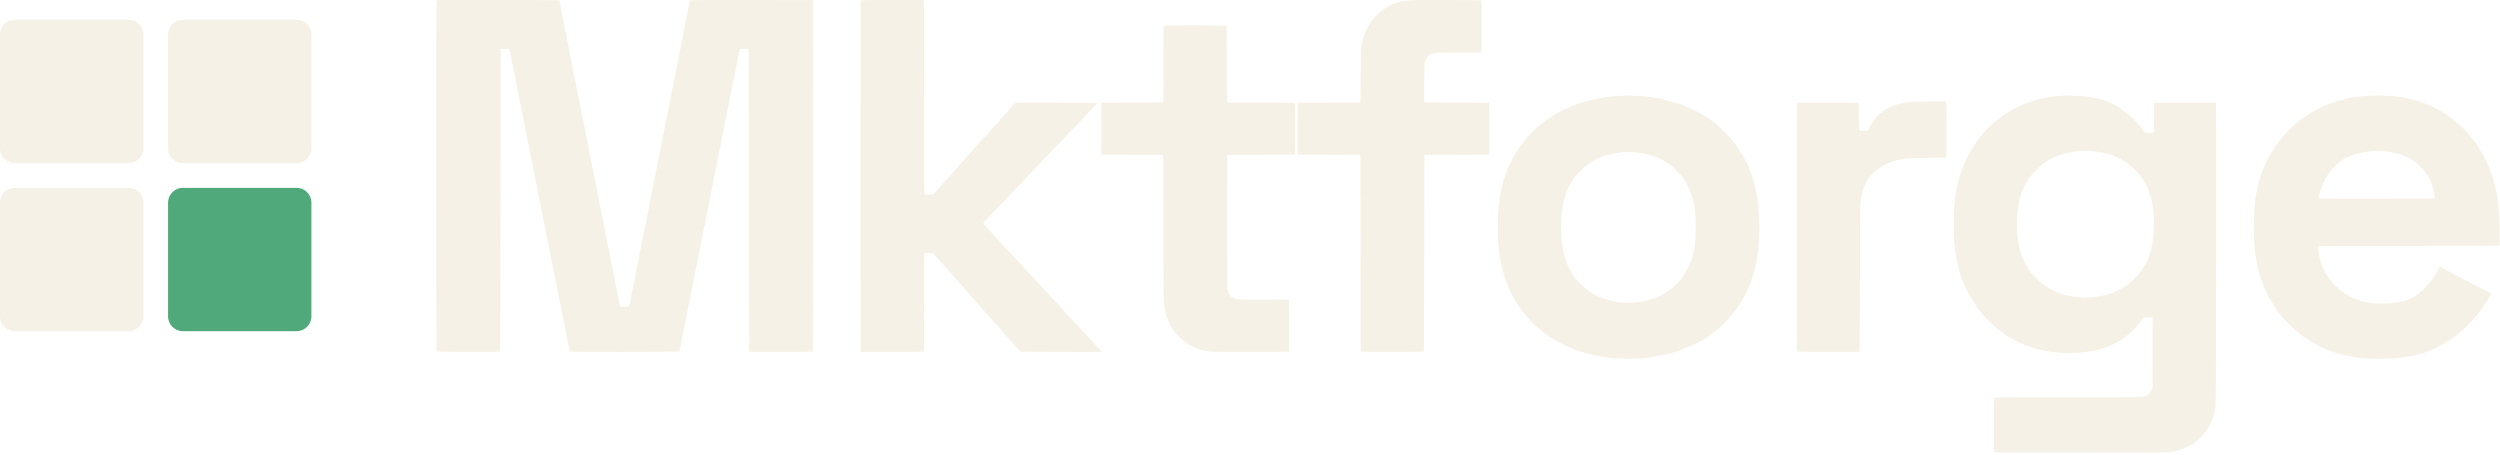
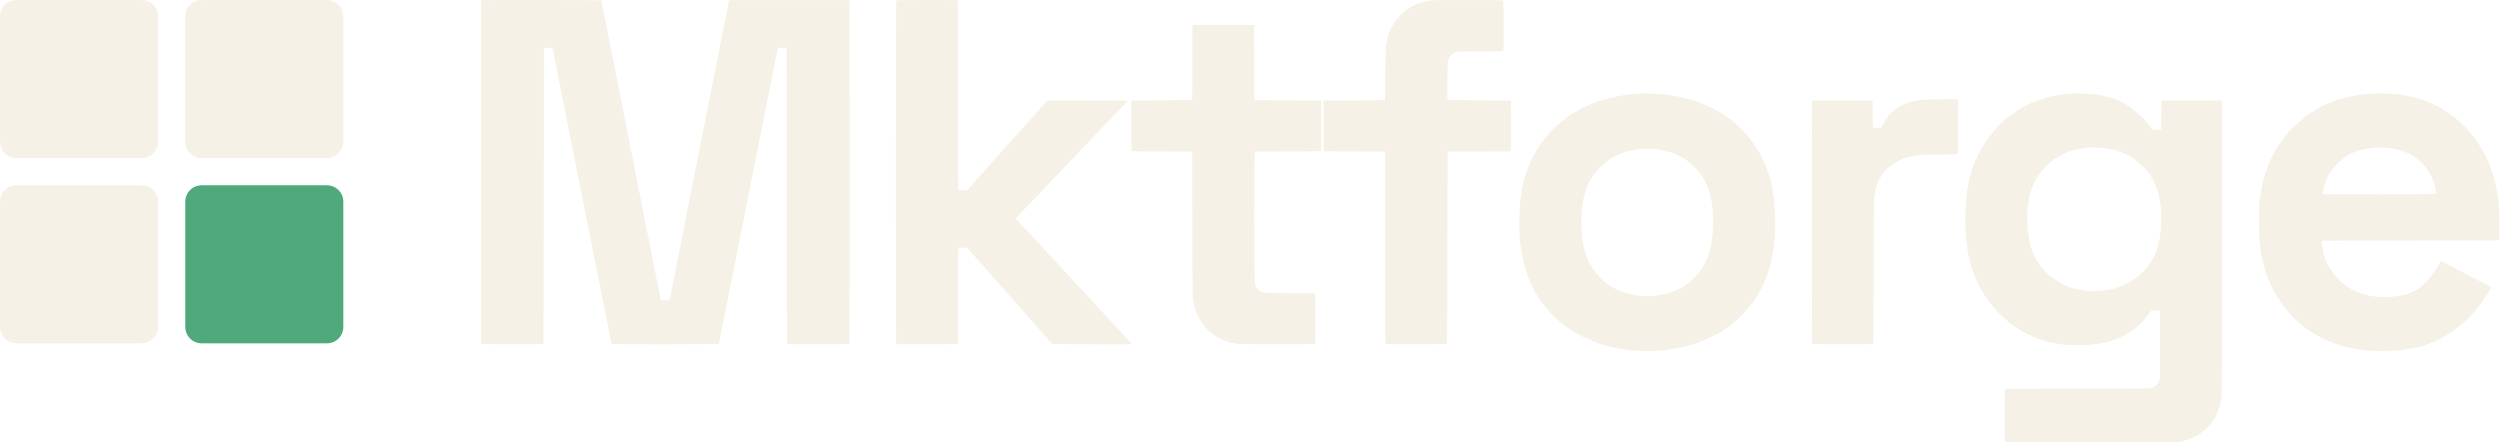
- <svg xmlns="http://www.w3.org/2000/svg" viewBox="24 52 2023 368" role="img" aria-label="Mktforge">
+ <svg xmlns="http://www.w3.org/2000/svg" viewBox="24 68 1835 324" role="img" aria-label="Mktforge">
  <rect x="24" y="68" width="116" height="116" rx="12" fill="#F6F1E6" />
  <rect x="160" y="68" width="116" height="116" rx="12" fill="#F6F1E6" />
  <rect x="24" y="204" width="116" height="116" rx="12" fill="#F6F1E6" />
  <rect x="160" y="204" width="116" height="116" rx="12" fill="#4FA97A" />
-   <g transform="translate(340 0) scale(.25) translate(0 1920) scale(.1 -.1)" fill="#F6F1E6">
+   <g transform="translate(377 68) scale(0.887324) translate(-377 -52) translate(340 0) scale(.25) translate(0 1920) scale(.1 -.1)" fill="#F6F1E6">
    <path d="M1486 17111 c-10 -15 -7 -11364 2 -11373 9 -9 2052 -11 2061 -2 3 3 8 2209 11 4902 l5 4897 132 3 c154 3 155 2 174 -104 6 -32 19 -99 30 -149 18 -86 30 -151 50 -260 5 -27 18 -90 28 -140 22 -104 39 -189 52 -260 5 -27 18 -90 28 -140 24 -111 38 -182 52 -260 6 -33 19 -100 29 -150 11 -49 24 -112 29 -140 13 -71 30 -156 52 -260 10 -49 23 -112 28 -140 5 -27 14 -77 21 -110 7 -33 20 -100 30 -150 10 -49 23 -117 30 -150 7 -33 16 -82 21 -110 5 -27 18 -90 28 -140 22 -104 39 -189 52 -260 10 -50 30 -151 68 -340 11 -55 25 -122 30 -150 13 -71 30 -156 52 -260 10 -49 23 -112 28 -140 13 -71 30 -156 52 -260 10 -49 23 -112 28 -140 24 -129 33 -176 52 -255 11 -47 19 -94 19 -105 0 -11 8 -58 19 -105 19 -79 28 -124 52 -255 5 -27 19 -95 30 -150 11 -55 29 -144 40 -197 10 -54 28 -142 39 -195 11 -54 24 -120 29 -148 11 -62 27 -143 51 -260 20 -99 37 -183 52 -260 5 -27 18 -90 28 -140 27 -133 41 -204 52 -260 5 -27 18 -90 28 -140 18 -88 32 -159 51 -260 5 -27 18 -90 28 -140 22 -104 39 -189 52 -260 5 -27 18 -90 28 -140 22 -104 39 -189 52 -260 5 -27 19 -95 30 -150 11 -55 29 -143 39 -195 27 -136 56 -279 79 -395 11 -55 25 -122 30 -150 13 -71 30 -156 52 -260 10 -49 23 -112 28 -140 13 -70 30 -155 52 -260 18 -86 30 -151 50 -260 18 -97 52 -240 59 -248 11 -13 3521 -9 3537 4 7 6 13 20 13 31 0 11 9 58 19 106 20 91 37 173 52 257 5 28 18 91 28 140 22 104 39 189 52 260 10 51 35 176 69 340 10 50 23 116 29 148 6 31 16 83 22 115 6 31 19 98 30 147 10 50 23 113 28 140 13 71 30 156 52 260 10 50 23 113 28 140 19 105 33 173 52 253 10 45 19 93 19 105 0 12 9 57 19 102 11 44 25 109 31 145 7 36 20 106 30 155 10 50 23 117 29 150 6 33 20 101 30 150 22 104 39 189 52 260 5 28 18 94 29 148 11 53 29 141 39 195 11 53 29 142 40 197 11 55 25 123 30 150 13 71 30 156 52 260 10 50 23 113 28 140 13 71 30 156 52 260 20 96 33 163 50 260 6 33 19 94 30 136 10 42 19 88 19 102 0 15 9 64 19 109 19 80 32 147 52 253 5 28 18 94 29 148 22 106 49 243 79 395 11 53 29 142 40 197 11 55 25 123 30 150 19 102 33 172 51 260 18 88 33 159 52 260 5 28 18 91 28 140 23 115 40 197 51 260 5 28 18 91 28 140 22 104 39 189 52 260 5 28 18 93 29 145 48 238 61 306 79 398 11 53 29 142 40 197 11 55 25 123 30 150 20 106 33 173 52 253 10 45 19 93 19 105 0 12 9 57 19 102 11 44 24 107 30 140 20 112 32 170 51 260 11 50 22 112 25 138 10 80 24 87 168 87 82 0 127 -4 135 -12 9 -9 12 -1111 12 -4899 0 -2994 4 -4890 9 -4894 15 -9 2054 -6 2063 3 4 4 7 2566 6 5693 l-3 5684 -1984 3 c-1458 1 -1987 -1 -1997 -9 -8 -6 -14 -28 -14 -48 0 -20 -9 -69 -20 -110 -11 -41 -20 -84 -20 -95 0 -12 -9 -61 -19 -111 -22 -97 -55 -260 -70 -340 -13 -71 -30 -156 -52 -260 -19 -92 -31 -155 -50 -260 -6 -33 -19 -96 -30 -140 -10 -45 -19 -90 -19 -100 0 -11 -9 -60 -19 -110 -22 -97 -55 -260 -70 -340 -19 -102 -33 -172 -51 -260 -18 -88 -33 -160 -51 -260 -5 -27 -18 -90 -28 -140 -22 -104 -39 -189 -52 -260 -5 -27 -18 -94 -29 -147 -11 -54 -29 -142 -40 -195 -11 -54 -24 -120 -29 -148 -5 -27 -14 -77 -21 -110 -7 -33 -20 -100 -30 -150 -10 -49 -23 -117 -30 -150 -7 -33 -16 -82 -21 -110 -5 -27 -18 -90 -28 -140 -11 -49 -24 -116 -30 -147 -6 -32 -16 -84 -22 -115 -6 -32 -19 -98 -30 -148 -10 -49 -23 -112 -28 -140 -5 -27 -14 -77 -21 -110 -7 -33 -20 -100 -30 -150 -10 -49 -23 -117 -30 -150 -7 -33 -16 -82 -21 -110 -5 -27 -19 -95 -30 -150 -38 -189 -58 -290 -68 -340 -13 -71 -30 -156 -52 -260 -10 -49 -23 -112 -28 -140 -18 -100 -33 -172 -51 -260 -18 -88 -32 -158 -51 -260 -5 -27 -18 -94 -29 -147 -11 -54 -29 -142 -40 -195 -11 -54 -24 -120 -29 -148 -15 -83 -31 -165 -51 -260 -24 -118 -37 -187 -51 -260 -6 -33 -19 -96 -30 -140 -10 -45 -19 -90 -19 -100 0 -11 -9 -60 -19 -110 -22 -97 -55 -260 -70 -340 -13 -71 -30 -156 -52 -260 -18 -86 -30 -151 -50 -260 -5 -27 -18 -90 -28 -140 -24 -111 -38 -182 -52 -260 -6 -33 -19 -100 -29 -150 -11 -49 -24 -112 -29 -140 -19 -105 -33 -173 -52 -253 -10 -45 -19 -95 -19 -110 0 -40 -38 -164 -52 -174 -7 -4 -67 -8 -134 -8 -143 0 -146 2 -164 100 -7 36 -20 106 -31 155 -19 92 -31 154 -50 260 -6 33 -19 96 -30 140 -10 45 -19 90 -19 100 0 11 -9 61 -19 110 -22 97 -55 260 -70 340 -20 106 -33 173 -52 253 -10 45 -19 94 -19 107 0 13 -9 62 -19 107 -19 80 -32 147 -52 253 -10 50 -30 151 -68 340 -11 55 -25 123 -30 150 -19 102 -33 172 -51 260 -18 88 -33 160 -51 260 -5 28 -18 91 -28 140 -22 104 -39 189 -52 260 -5 28 -18 93 -29 145 -11 52 -24 118 -29 145 -13 71 -30 156 -52 260 -10 50 -23 113 -28 140 -20 110 -33 174 -50 260 -24 111 -38 182 -52 260 -6 33 -19 101 -29 150 -11 50 -24 113 -29 140 -19 105 -33 173 -52 253 -10 45 -19 94 -19 107 0 13 -9 62 -19 107 -19 80 -32 147 -52 253 -5 28 -18 93 -29 145 -11 52 -24 118 -29 145 -13 71 -30 156 -52 260 -10 50 -23 113 -28 140 -18 100 -33 172 -51 260 -18 88 -32 158 -51 260 -5 28 -18 94 -29 148 -11 53 -29 141 -40 195 -11 53 -24 120 -29 147 -24 131 -33 176 -52 255 -11 47 -19 95 -19 107 0 12 -9 60 -19 105 -19 80 -32 147 -52 253 -5 28 -19 95 -30 150 -38 189 -58 290 -68 340 -11 62 -27 143 -51 260 -20 96 -36 179 -51 260 -5 28 -18 91 -28 140 -18 85 -27 128 -52 263 -6 31 -19 94 -30 140 -10 45 -19 93 -19 105 0 13 -7 50 -16 82 -9 33 -19 88 -24 123 -4 34 -14 69 -20 77 -15 18 -3964 23 -3974 6z M15221 17107 c-14 -18 -16 -11313 -1 -11351 l10 -26 1014 0 c915 0 1014 2 1020 16 3 9 6 723 6 1588 0 1209 3 1575 12 1584 15 15 248 16 280 1 13 -6 40 -32 60 -57 21 -26 50 -61 65 -78 123 -135 199 -221 258 -289 38 -44 108 -123 155 -175 48 -52 120 -133 160 -180 40 -47 105 -121 144 -164 39 -43 87 -97 107 -120 20 -23 92 -104 160 -181 69 -77 156 -176 194 -220 38 -44 108 -123 156 -175 47 -52 119 -133 159 -180 40 -47 112 -128 159 -180 48 -52 118 -131 156 -175 38 -44 121 -138 185 -210 63 -71 130 -148 149 -170 19 -22 71 -80 116 -130 46 -49 115 -128 155 -175 40 -47 110 -125 155 -175 45 -49 94 -103 108 -120 l25 -30 1294 -5 c711 -3 1299 -3 1306 -1 24 6 11 35 -40 90 -80 87 -195 209 -267 286 -37 39 -109 117 -161 175 -52 57 -102 111 -110 120 -8 9 -76 81 -150 160 -171 182 -150 160 -255 276 -49 54 -121 133 -161 174 -158 167 -235 250 -325 350 -52 57 -101 111 -109 120 -26 28 -285 303 -295 314 -6 6 -56 60 -110 121 -55 60 -107 117 -115 125 -32 34 -286 305 -300 320 -8 9 -55 61 -105 116 -49 54 -157 171 -240 259 -83 88 -200 214 -260 280 -60 66 -180 194 -265 285 -86 91 -205 219 -264 285 -60 66 -145 157 -188 202 -51 54 -78 90 -78 105 0 16 35 59 108 133 59 61 163 169 231 240 68 72 172 180 231 240 58 61 146 153 195 205 169 181 260 276 485 510 225 234 316 329 485 510 49 52 137 145 195 205 198 205 421 439 615 645 98 103 255 268 436 454 74 78 173 181 220 231 46 49 124 132 174 185 49 52 139 146 200 208 60 62 110 118 110 125 0 14 -2632 23 -2650 9 -6 -4 -43 -45 -84 -92 -61 -70 -201 -225 -271 -300 -8 -8 -40 -45 -70 -80 -30 -35 -62 -72 -70 -80 -73 -79 -210 -231 -270 -300 -41 -47 -99 -112 -130 -145 -30 -33 -76 -83 -101 -110 -25 -28 -81 -90 -124 -140 -63 -73 -198 -222 -275 -305 -8 -8 -40 -45 -70 -80 -62 -72 -127 -144 -216 -240 -33 -36 -91 -101 -129 -145 -55 -65 -186 -211 -265 -295 -8 -8 -40 -45 -70 -80 -55 -64 -113 -129 -202 -224 -26 -28 -103 -115 -170 -193 -68 -78 -133 -146 -146 -152 -32 -15 -265 -14 -280 1 -9 9 -12 721 -12 3144 0 2847 -1 3132 -16 3138 -36 14 -2021 7 -2033 -7z M33020 17113 c-187 -18 -327 -46 -494 -99 -369 -117 -733 -438 -919 -809 -57 -115 -76 -159 -92 -215 -7 -25 -17 -58 -23 -75 -16 -47 -50 -209 -69 -330 -14 -95 -17 -220 -20 -940 -2 -456 -7 -833 -11 -837 -4 -4 -462 -9 -1017 -10 l-1010 -3 -3 -834 c-2 -661 0 -836 10 -843 7 -4 462 -8 1011 -8 549 0 1003 -2 1008 -5 5 -4 9 -1219 9 -3171 0 -2163 3 -3171 10 -3185 10 -19 32 -19 1020 -19 796 0 1011 3 1017 13 4 6 10 1441 13 3187 l5 3175 1039 3 c750 1 1043 5 1053 13 11 10 13 154 11 843 l-3 831 -1047 5 c-575 3 -1049 8 -1053 11 -14 15 -5 1194 10 1273 37 195 153 302 351 325 56 7 352 11 782 11 673 0 692 1 702 19 15 30 14 1653 -2 1669 -11 11 -2179 16 -2288 5z M25036 16284 c-14 -14 -16 -141 -16 -1245 0 -676 -1 -1230 -2 -1231 -2 -2 -455 -5 -1008 -8 l-1005 -5 -3 -829 c-1 -604 1 -832 9 -842 10 -12 180 -14 1004 -14 896 0 993 -2 999 -16 3 -9 6 -1038 6 -2287 1 -2301 5 -2622 38 -2684 6 -10 13 -40 17 -68 7 -56 38 -166 65 -235 56 -140 74 -178 148 -305 77 -133 244 -321 360 -408 24 -18 64 -48 90 -68 57 -43 145 -95 227 -133 33 -15 77 -36 97 -47 20 -10 44 -19 52 -19 9 0 35 -9 58 -19 69 -31 151 -51 284 -72 119 -18 193 -19 1372 -19 994 0 1247 2 1254 12 12 20 10 1635 -2 1659 -10 19 -30 19 -782 19 -831 0 -915 4 -1003 48 -66 32 -89 52 -130 106 -32 41 -46 70 -78 166 -16 48 -17 4344 -1 4360 7 7 340 10 1097 10 661 0 1088 3 1091 9 8 12 8 1659 1 1671 -4 6 -416 10 -1094 10 -897 0 -1091 2 -1100 13 -8 10 -11 356 -11 1241 0 675 -2 1231 -5 1237 -4 5 -392 9 -1010 9 -899 0 -1005 -2 -1019 -16z M39940 14027 c-3 -3 -108 -10 -235 -16 -127 -7 -284 -21 -350 -32 -305 -51 -364 -62 -425 -80 -36 -11 -69 -19 -75 -19 -11 0 -113 -29 -210 -61 -33 -10 -69 -19 -80 -19 -23 0 -131 -34 -190 -60 -22 -10 -65 -28 -95 -40 -30 -12 -74 -31 -97 -41 -24 -10 -62 -28 -85 -38 -24 -10 -65 -28 -93 -39 -73 -29 -95 -40 -140 -67 -22 -13 -53 -31 -70 -39 -16 -9 -45 -25 -62 -36 -18 -11 -48 -29 -65 -40 -18 -11 -44 -26 -58 -33 -43 -21 -142 -89 -225 -154 -89 -70 -85 -67 -140 -107 -22 -16 -44 -34 -50 -40 -5 -6 -48 -43 -95 -82 -90 -76 -293 -286 -356 -369 -20 -27 -40 -52 -44 -55 -4 -3 -36 -43 -71 -90 -58 -77 -84 -114 -114 -161 -9 -15 -26 -41 -90 -139 -20 -30 -44 -73 -117 -205 -22 -40 -66 -131 -88 -180 -9 -22 -26 -60 -37 -85 -55 -121 -63 -142 -63 -155 0 -8 -9 -32 -20 -52 -11 -21 -20 -46 -20 -55 0 -10 -9 -37 -19 -60 -10 -24 -24 -63 -30 -88 -7 -25 -20 -74 -30 -110 -64 -230 -95 -403 -138 -770 -21 -181 -30 -900 -14 -1102 16 -202 38 -394 55 -488 8 -47 20 -114 25 -150 13 -78 45 -214 91 -380 9 -36 22 -83 28 -105 5 -22 19 -62 30 -90 11 -27 26 -66 32 -85 7 -19 19 -48 26 -65 7 -16 21 -50 30 -75 32 -90 44 -116 87 -200 24 -47 68 -130 96 -185 159 -305 503 -735 765 -955 202 -170 428 -339 506 -377 14 -7 32 -17 40 -22 8 -6 62 -36 120 -68 102 -56 145 -78 240 -120 25 -11 61 -27 80 -36 19 -8 64 -27 100 -42 36 -15 85 -36 110 -47 25 -11 63 -29 85 -38 44 -20 174 -60 190 -60 6 0 42 -9 80 -21 157 -46 203 -58 255 -67 30 -6 82 -15 115 -21 100 -17 177 -31 245 -42 36 -6 97 -18 135 -26 207 -45 1041 -47 1285 -3 58 10 161 28 230 40 261 45 347 62 420 82 278 76 351 98 392 119 20 10 42 19 49 19 6 0 33 9 58 21 25 12 64 29 86 39 22 9 60 26 85 38 25 11 70 30 100 42 96 39 334 161 400 204 19 13 80 53 135 90 354 234 712 591 958 956 108 161 133 202 189 310 61 118 77 148 90 170 25 45 73 157 104 245 8 22 21 52 29 67 8 14 15 33 15 42 0 8 8 35 19 58 25 56 49 133 67 208 34 144 42 178 57 230 20 70 57 267 57 306 0 16 7 61 16 99 16 77 39 395 49 690 9 257 -18 817 -49 1005 -8 52 -19 122 -25 155 -32 207 -67 348 -141 580 -42 131 -50 155 -71 203 -11 23 -19 48 -19 55 0 6 -7 25 -15 41 -9 16 -39 82 -67 145 -28 64 -54 121 -59 127 -5 6 -20 32 -34 58 -14 25 -35 65 -48 89 -22 41 -79 132 -118 189 -11 15 -19 29 -19 32 0 14 -195 275 -266 356 -125 143 -428 432 -516 492 -23 15 -60 44 -84 64 -56 45 -280 195 -336 224 -24 12 -64 34 -90 49 -93 51 -197 100 -308 146 -36 15 -81 34 -100 42 -19 9 -53 24 -75 33 -22 10 -61 27 -86 39 -25 12 -50 21 -55 21 -5 0 -39 9 -76 20 -38 11 -98 29 -135 40 -38 11 -75 20 -83 20 -8 0 -42 9 -75 19 -105 34 -206 59 -335 81 -69 11 -161 28 -205 36 -118 23 -861 66 -875 51z m440 -1846 c19 -6 71 -14 115 -19 102 -12 252 -49 430 -108 68 -22 295 -133 325 -158 8 -7 23 -16 33 -19 39 -14 210 -147 302 -236 88 -85 193 -198 214 -231 9 -14 38 -57 66 -95 54 -76 60 -84 126 -218 68 -136 107 -233 147 -372 19 -64 34 -132 77 -350 41 -204 44 -957 4 -1158 -10 -54 -19 -113 -19 -131 0 -17 -7 -59 -16 -91 -9 -33 -22 -85 -29 -115 -30 -124 -45 -176 -59 -205 -7 -16 -24 -55 -36 -85 -49 -122 -86 -195 -140 -280 -16 -25 -36 -58 -43 -75 -43 -91 -309 -382 -412 -452 -22 -15 -60 -44 -85 -64 -25 -20 -71 -52 -103 -70 -32 -19 -71 -42 -85 -51 -15 -9 -56 -31 -92 -48 -131 -63 -174 -81 -265 -106 -27 -8 -64 -21 -82 -29 -17 -8 -42 -15 -55 -15 -14 0 -47 -7 -74 -15 -52 -17 -184 -38 -349 -56 -130 -14 -410 -7 -550 15 -168 27 -411 88 -482 121 -17 8 -38 15 -46 15 -13 0 -155 65 -197 91 -8 5 -31 18 -50 29 -90 53 -113 67 -152 95 -191 133 -462 407 -521 525 -5 8 -18 32 -30 52 -70 116 -120 207 -132 238 -7 19 -23 60 -35 90 -45 113 -80 215 -80 234 0 11 -9 49 -19 85 -98 334 -120 1151 -41 1502 11 47 20 97 20 110 0 26 30 139 61 230 10 31 19 62 19 70 0 8 9 31 20 52 11 20 20 42 20 48 0 12 29 80 55 129 7 14 28 54 46 90 18 36 49 88 68 115 19 28 48 69 64 93 73 108 334 370 435 437 20 13 55 37 77 52 22 16 51 34 65 41 14 7 43 23 65 36 78 46 204 106 285 134 51 19 73 25 183 53 23 6 66 17 96 26 29 8 101 22 160 30 58 9 131 19 161 23 74 11 496 4 540 -9z M54169 14026 c-2 -2 -89 -9 -194 -16 -104 -6 -235 -20 -290 -30 -55 -11 -125 -24 -155 -30 -131 -24 -200 -40 -231 -53 -19 -8 -63 -23 -99 -34 -178 -55 -219 -68 -270 -86 -62 -22 -132 -52 -202 -89 -43 -22 -49 -24 -184 -90 -50 -24 -190 -110 -310 -191 -302 -202 -516 -398 -741 -677 -15 -19 -30 -37 -33 -40 -17 -16 -100 -118 -100 -123 0 -4 -17 -32 -39 -64 -21 -32 -55 -85 -76 -118 -39 -62 -68 -109 -101 -160 -33 -52 -40 -66 -114 -215 -80 -163 -99 -203 -128 -275 -47 -118 -62 -161 -62 -175 -1 -8 -9 -33 -20 -55 -11 -22 -19 -47 -20 -55 0 -8 -8 -44 -19 -80 -11 -36 -29 -97 -40 -136 -12 -39 -21 -78 -21 -88 0 -9 -9 -56 -19 -104 -41 -186 -50 -248 -91 -662 -12 -117 -12 -876 0 -1020 17 -216 32 -348 51 -445 10 -55 19 -113 19 -129 0 -32 32 -182 57 -266 8 -30 22 -80 29 -110 19 -84 35 -142 46 -175 23 -68 40 -112 53 -142 8 -17 15 -37 15 -45 1 -7 9 -31 20 -53 11 -22 19 -46 20 -53 0 -12 161 -343 193 -397 15 -25 83 -131 108 -167 11 -15 19 -31 19 -36 0 -5 9 -17 20 -27 11 -10 20 -22 20 -27 0 -4 15 -30 34 -56 18 -27 41 -62 49 -78 9 -16 28 -42 44 -59 15 -16 52 -59 81 -95 112 -136 149 -178 237 -264 49 -48 137 -129 195 -179 58 -49 119 -102 135 -116 17 -15 82 -61 145 -104 63 -42 147 -98 185 -124 39 -27 111 -68 160 -92 50 -24 98 -47 108 -52 9 -5 25 -13 35 -18 9 -4 54 -27 100 -50 46 -22 89 -41 95 -41 7 -1 30 -9 52 -20 22 -11 49 -20 60 -20 11 0 38 -9 60 -20 22 -11 48 -19 58 -20 10 0 31 -7 46 -15 16 -8 46 -19 67 -24 22 -5 59 -17 84 -25 43 -15 121 -31 365 -75 231 -43 768 -59 1025 -32 278 29 529 72 655 112 171 55 222 72 240 85 11 8 26 14 34 14 13 0 76 27 126 53 11 6 62 32 113 59 311 160 624 443 837 757 16 23 40 47 53 52 29 11 252 12 270 1 10 -7 12 -232 10 -1133 l-3 -1124 -23 -58 c-62 -159 -164 -236 -338 -256 -61 -8 -857 -11 -2422 -11 -2295 0 -2331 0 -2342 -19 -7 -13 -10 -308 -10 -885 0 -855 0 -865 20 -876 14 -8 842 -10 2823 -7 l2802 3 143 27 c79 15 156 34 172 42 16 8 36 15 45 15 10 0 31 7 48 15 18 8 52 21 77 29 88 28 128 45 188 80 33 20 64 36 69 36 25 0 353 268 353 289 0 3 21 29 46 56 51 56 120 156 177 254 39 69 46 84 79 166 11 28 29 69 39 93 10 23 19 52 19 63 0 11 7 33 15 49 8 16 19 57 24 92 6 35 18 95 28 133 17 66 18 317 23 4960 3 2690 1 4898 -3 4908 -7 16 -62 17 -1005 15 l-997 -3 -3 -474 c-1 -330 -6 -478 -13 -488 -14 -16 -250 -19 -279 -3 -11 6 -50 54 -88 108 -109 152 -219 273 -365 401 -116 101 -373 298 -399 307 -10 3 -18 9 -18 14 0 5 -10 12 -22 16 -13 3 -30 12 -38 19 -35 29 -281 145 -308 145 -9 0 -27 6 -38 14 -20 14 -62 27 -224 65 -337 81 -303 76 -650 96 -245 14 -462 19 -471 11z m921 -1796 c157 -18 248 -32 335 -51 50 -10 99 -19 110 -20 11 0 38 -8 60 -19 22 -11 46 -19 54 -20 42 -1 337 -134 438 -198 140 -89 297 -215 411 -332 91 -92 262 -319 262 -347 0 -6 6 -15 13 -21 11 -10 62 -106 95 -182 8 -19 23 -53 32 -75 10 -22 28 -74 40 -115 13 -41 31 -97 41 -125 9 -27 22 -79 28 -115 6 -36 15 -87 21 -115 93 -485 49 -1255 -91 -1607 -11 -26 -19 -54 -19 -62 0 -14 -40 -105 -108 -246 -26 -55 -153 -247 -200 -305 -80 -97 -276 -285 -351 -336 -21 -14 -56 -39 -77 -56 -21 -16 -52 -38 -69 -47 -16 -9 -43 -25 -60 -35 -97 -59 -218 -121 -236 -121 -5 0 -27 -9 -47 -19 -47 -24 -143 -61 -160 -61 -7 0 -27 -7 -45 -16 -17 -9 -56 -20 -87 -24 -30 -4 -93 -14 -140 -23 -281 -54 -515 -64 -735 -34 -326 45 -443 70 -553 118 -23 11 -49 19 -58 19 -8 0 -32 8 -52 19 -20 10 -59 29 -87 42 -51 24 -208 112 -249 139 -253 166 -444 352 -592 577 -52 78 -94 146 -94 150 0 4 -25 58 -54 118 -30 61 -59 131 -65 156 -6 25 -17 58 -26 75 -8 16 -15 35 -15 43 0 8 -9 44 -20 80 -81 275 -118 872 -75 1216 35 274 51 371 75 445 9 30 27 89 40 130 12 41 30 93 40 115 10 22 30 67 44 100 46 110 120 236 206 350 133 176 413 438 517 484 11 5 24 15 28 21 4 6 17 16 28 21 12 6 40 21 62 34 41 25 56 33 135 68 25 11 62 28 82 38 20 11 43 19 50 19 7 1 31 9 53 20 22 11 48 19 58 20 10 0 35 9 57 20 22 11 49 20 60 20 12 0 60 9 108 19 84 19 202 37 327 51 88 10 369 10 455 0z M63955 14014 c-104 -7 -226 -19 -270 -25 -44 -6 -118 -17 -165 -24 -92 -13 -197 -36 -301 -66 -36 -10 -72 -19 -80 -19 -14 0 -118 -29 -199 -56 -25 -9 -58 -19 -75 -24 -65 -19 -150 -52 -169 -66 -11 -8 -27 -14 -36 -14 -8 0 -32 -9 -53 -20 -20 -11 -41 -20 -46 -20 -14 0 -130 -57 -206 -100 -38 -22 -81 -46 -95 -53 -14 -6 -51 -29 -83 -49 -149 -98 -173 -114 -189 -123 -9 -5 -37 -25 -63 -42 -25 -18 -49 -33 -52 -33 -25 0 -470 -398 -545 -487 -200 -240 -288 -353 -288 -372 0 -4 -9 -16 -20 -26 -11 -10 -20 -22 -20 -26 0 -5 -17 -34 -39 -66 -96 -145 -128 -196 -158 -253 -19 -34 -27 -50 -51 -97 -7 -13 -16 -31 -21 -40 -5 -10 -19 -40 -31 -68 -13 -27 -31 -67 -41 -87 -11 -20 -19 -44 -19 -53 0 -9 -9 -33 -19 -53 -11 -20 -28 -62 -38 -92 -56 -158 -73 -212 -94 -290 -6 -25 -20 -74 -29 -110 -32 -114 -74 -322 -91 -440 -5 -41 -17 -120 -25 -175 -22 -152 -34 -417 -33 -745 0 -499 15 -715 70 -1025 10 -60 19 -122 19 -136 0 -14 7 -50 16 -80 9 -30 22 -79 30 -109 43 -180 54 -222 78 -290 15 -41 30 -88 35 -105 4 -16 15 -44 24 -62 10 -18 17 -39 17 -47 0 -19 37 -105 133 -306 30 -63 62 -131 71 -150 22 -48 40 -76 59 -98 10 -10 17 -21 17 -25 0 -3 18 -33 40 -66 22 -33 40 -64 40 -69 0 -5 9 -17 20 -27 11 -10 20 -22 20 -26 0 -7 16 -33 107 -169 13 -19 44 -57 69 -85 26 -27 90 -102 144 -165 90 -106 151 -166 270 -265 25 -21 83 -73 130 -116 87 -80 163 -139 178 -139 5 0 17 -9 27 -20 10 -11 22 -20 26 -20 5 0 36 -18 69 -40 33 -22 87 -58 120 -80 33 -22 63 -40 65 -40 2 0 20 -11 40 -24 42 -29 301 -158 360 -179 22 -8 65 -25 95 -37 69 -27 152 -57 210 -76 25 -8 59 -21 77 -29 17 -8 37 -15 45 -15 7 0 45 -8 83 -19 39 -10 115 -29 170 -41 55 -12 136 -31 180 -41 45 -11 99 -19 120 -19 22 0 69 -7 105 -15 209 -47 1059 -50 1350 -5 69 11 157 24 195 30 205 32 246 39 310 55 39 10 106 26 150 37 44 11 101 29 128 39 26 11 70 28 97 39 28 11 73 29 100 40 126 50 158 64 208 89 28 14 73 38 100 53 26 14 61 34 77 42 127 66 381 233 486 318 255 207 361 308 534 513 28 33 71 83 97 112 26 28 55 65 65 80 9 15 33 48 53 72 36 45 54 71 157 219 55 78 70 102 125 196 13 21 28 47 33 56 6 10 17 25 24 33 34 42 20 55 -169 155 -19 10 -44 23 -55 29 -11 6 -64 33 -118 59 -53 27 -150 77 -215 111 -64 34 -153 80 -197 103 -44 22 -88 45 -97 50 -10 6 -26 14 -35 20 -10 5 -49 26 -88 45 -38 20 -124 65 -190 100 -66 35 -169 89 -230 120 -60 32 -132 70 -160 86 -76 43 -77 43 -93 32 -16 -9 -53 -69 -92 -148 -11 -22 -38 -67 -60 -100 -22 -33 -52 -80 -68 -104 -15 -24 -49 -71 -77 -104 -27 -33 -68 -83 -90 -111 -85 -110 -264 -276 -390 -361 -40 -28 -280 -145 -296 -145 -7 0 -42 -9 -78 -19 -460 -134 -1164 -116 -1519 40 -23 11 -48 19 -54 19 -10 0 -80 30 -123 53 -11 6 -36 19 -55 29 -173 91 -358 222 -449 317 -18 20 -63 68 -100 106 -86 91 -144 162 -167 204 -21 37 -24 43 -74 121 -20 30 -45 75 -57 100 -40 86 -63 141 -63 151 0 6 -7 25 -14 42 -30 64 -57 160 -66 234 -5 41 -15 94 -21 116 -18 68 -29 220 -17 234 8 11 566 13 2928 13 2601 0 2919 2 2930 15 26 32 2 1071 -31 1315 -6 41 -15 113 -20 160 -6 47 -19 124 -30 172 -10 48 -19 100 -19 116 0 16 -8 58 -19 93 -18 62 -33 119 -53 204 -6 22 -18 63 -28 90 -9 28 -31 93 -48 145 -17 52 -41 120 -52 150 -12 30 -29 73 -37 94 -13 36 -71 164 -94 209 -20 38 -28 54 -55 112 -15 33 -40 76 -54 95 -15 19 -53 81 -86 138 -113 198 -116 202 -334 469 -94 115 -195 219 -375 385 -60 56 -152 127 -235 183 -25 17 -49 34 -55 38 -5 5 -32 24 -60 43 -119 82 -194 130 -245 158 -30 16 -73 40 -95 52 -41 24 -140 72 -210 104 -116 52 -137 60 -151 60 -8 0 -32 9 -54 20 -22 11 -47 20 -56 20 -9 0 -30 7 -47 15 -18 8 -54 21 -82 29 -27 8 -81 24 -120 36 -38 12 -90 26 -115 31 -25 6 -81 19 -125 29 -328 76 -864 106 -1320 74z m670 -1799 c77 -9 170 -25 207 -35 36 -11 75 -20 85 -20 11 0 55 -11 99 -24 75 -22 103 -33 199 -76 22 -10 65 -28 95 -41 30 -13 71 -35 90 -49 38 -27 38 -27 94 -70 21 -17 43 -30 48 -30 11 0 298 -280 298 -291 0 -4 34 -58 76 -120 89 -133 100 -154 158 -319 9 -25 21 -54 27 -64 28 -48 78 -337 65 -372 -7 -18 -3740 -22 -3751 -4 -10 16 56 290 85 355 9 22 24 56 33 75 55 126 67 153 67 160 0 5 24 43 53 85 28 42 57 84 62 93 95 155 281 342 470 472 20 14 42 30 48 36 13 11 122 64 133 64 6 0 37 13 129 56 43 20 195 64 220 64 13 0 49 8 81 19 33 10 131 26 219 35 88 9 174 18 190 20 54 8 277 -2 420 -19z M49730 13830 c-666 -6 -635 -3 -1000 -100 -93 -25 -281 -112 -375 -175 -218 -144 -356 -304 -482 -560 l-49 -100 -142 -3 c-78 -1 -143 -1 -144 0 -1 2 -5 206 -8 453 l-5 450 -994 3 c-547 1 -999 -2 -1003 -6 -11 -11 -10 -8044 0 -8054 9 -9 2008 -12 2023 -3 5 4 9 906 10 2313 0 1269 4 2354 9 2412 21 269 56 433 133 625 33 83 68 154 83 166 8 6 14 16 14 21 0 21 149 209 213 267 36 33 100 83 242 188 27 20 92 53 170 88 137 62 246 105 264 105 11 0 58 9 103 19 254 60 430 71 1071 70 262 0 482 3 487 6 7 4 10 321 10 905 0 879 0 900 -19 910 -11 5 -21 9 -23 8 -2 -1 -266 -5 -588 -8z" />
  </g>
</svg>
